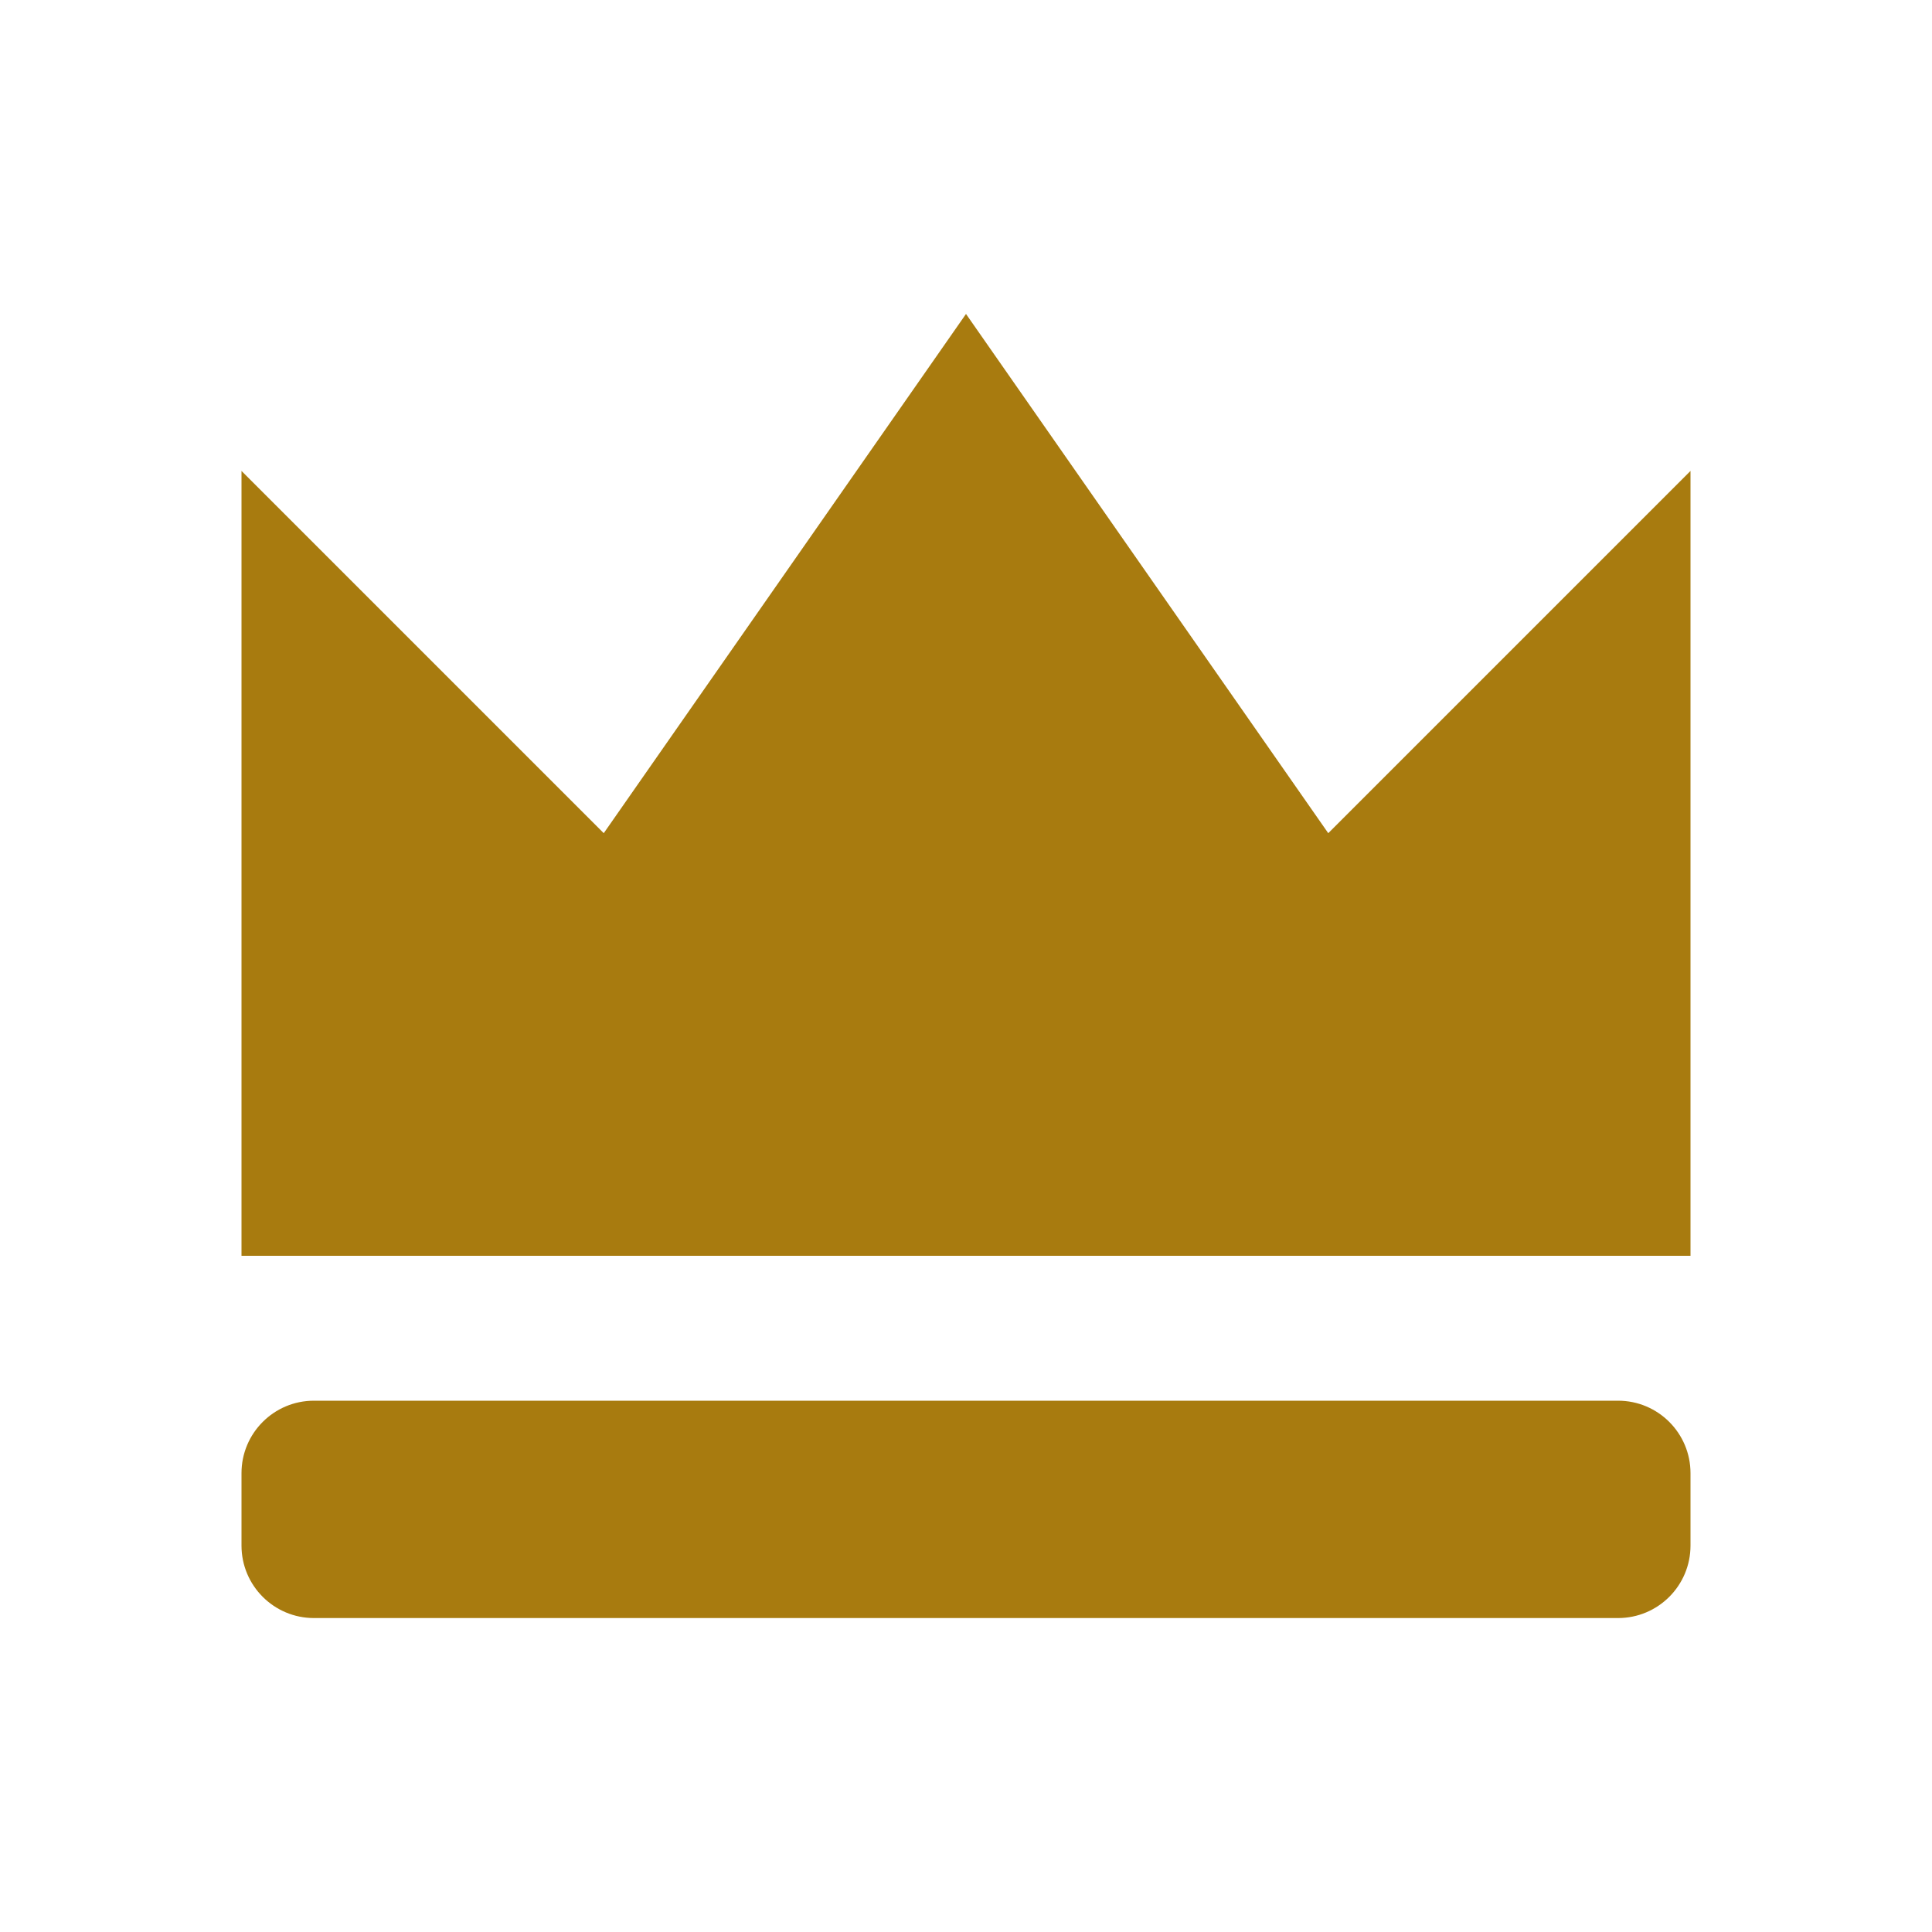
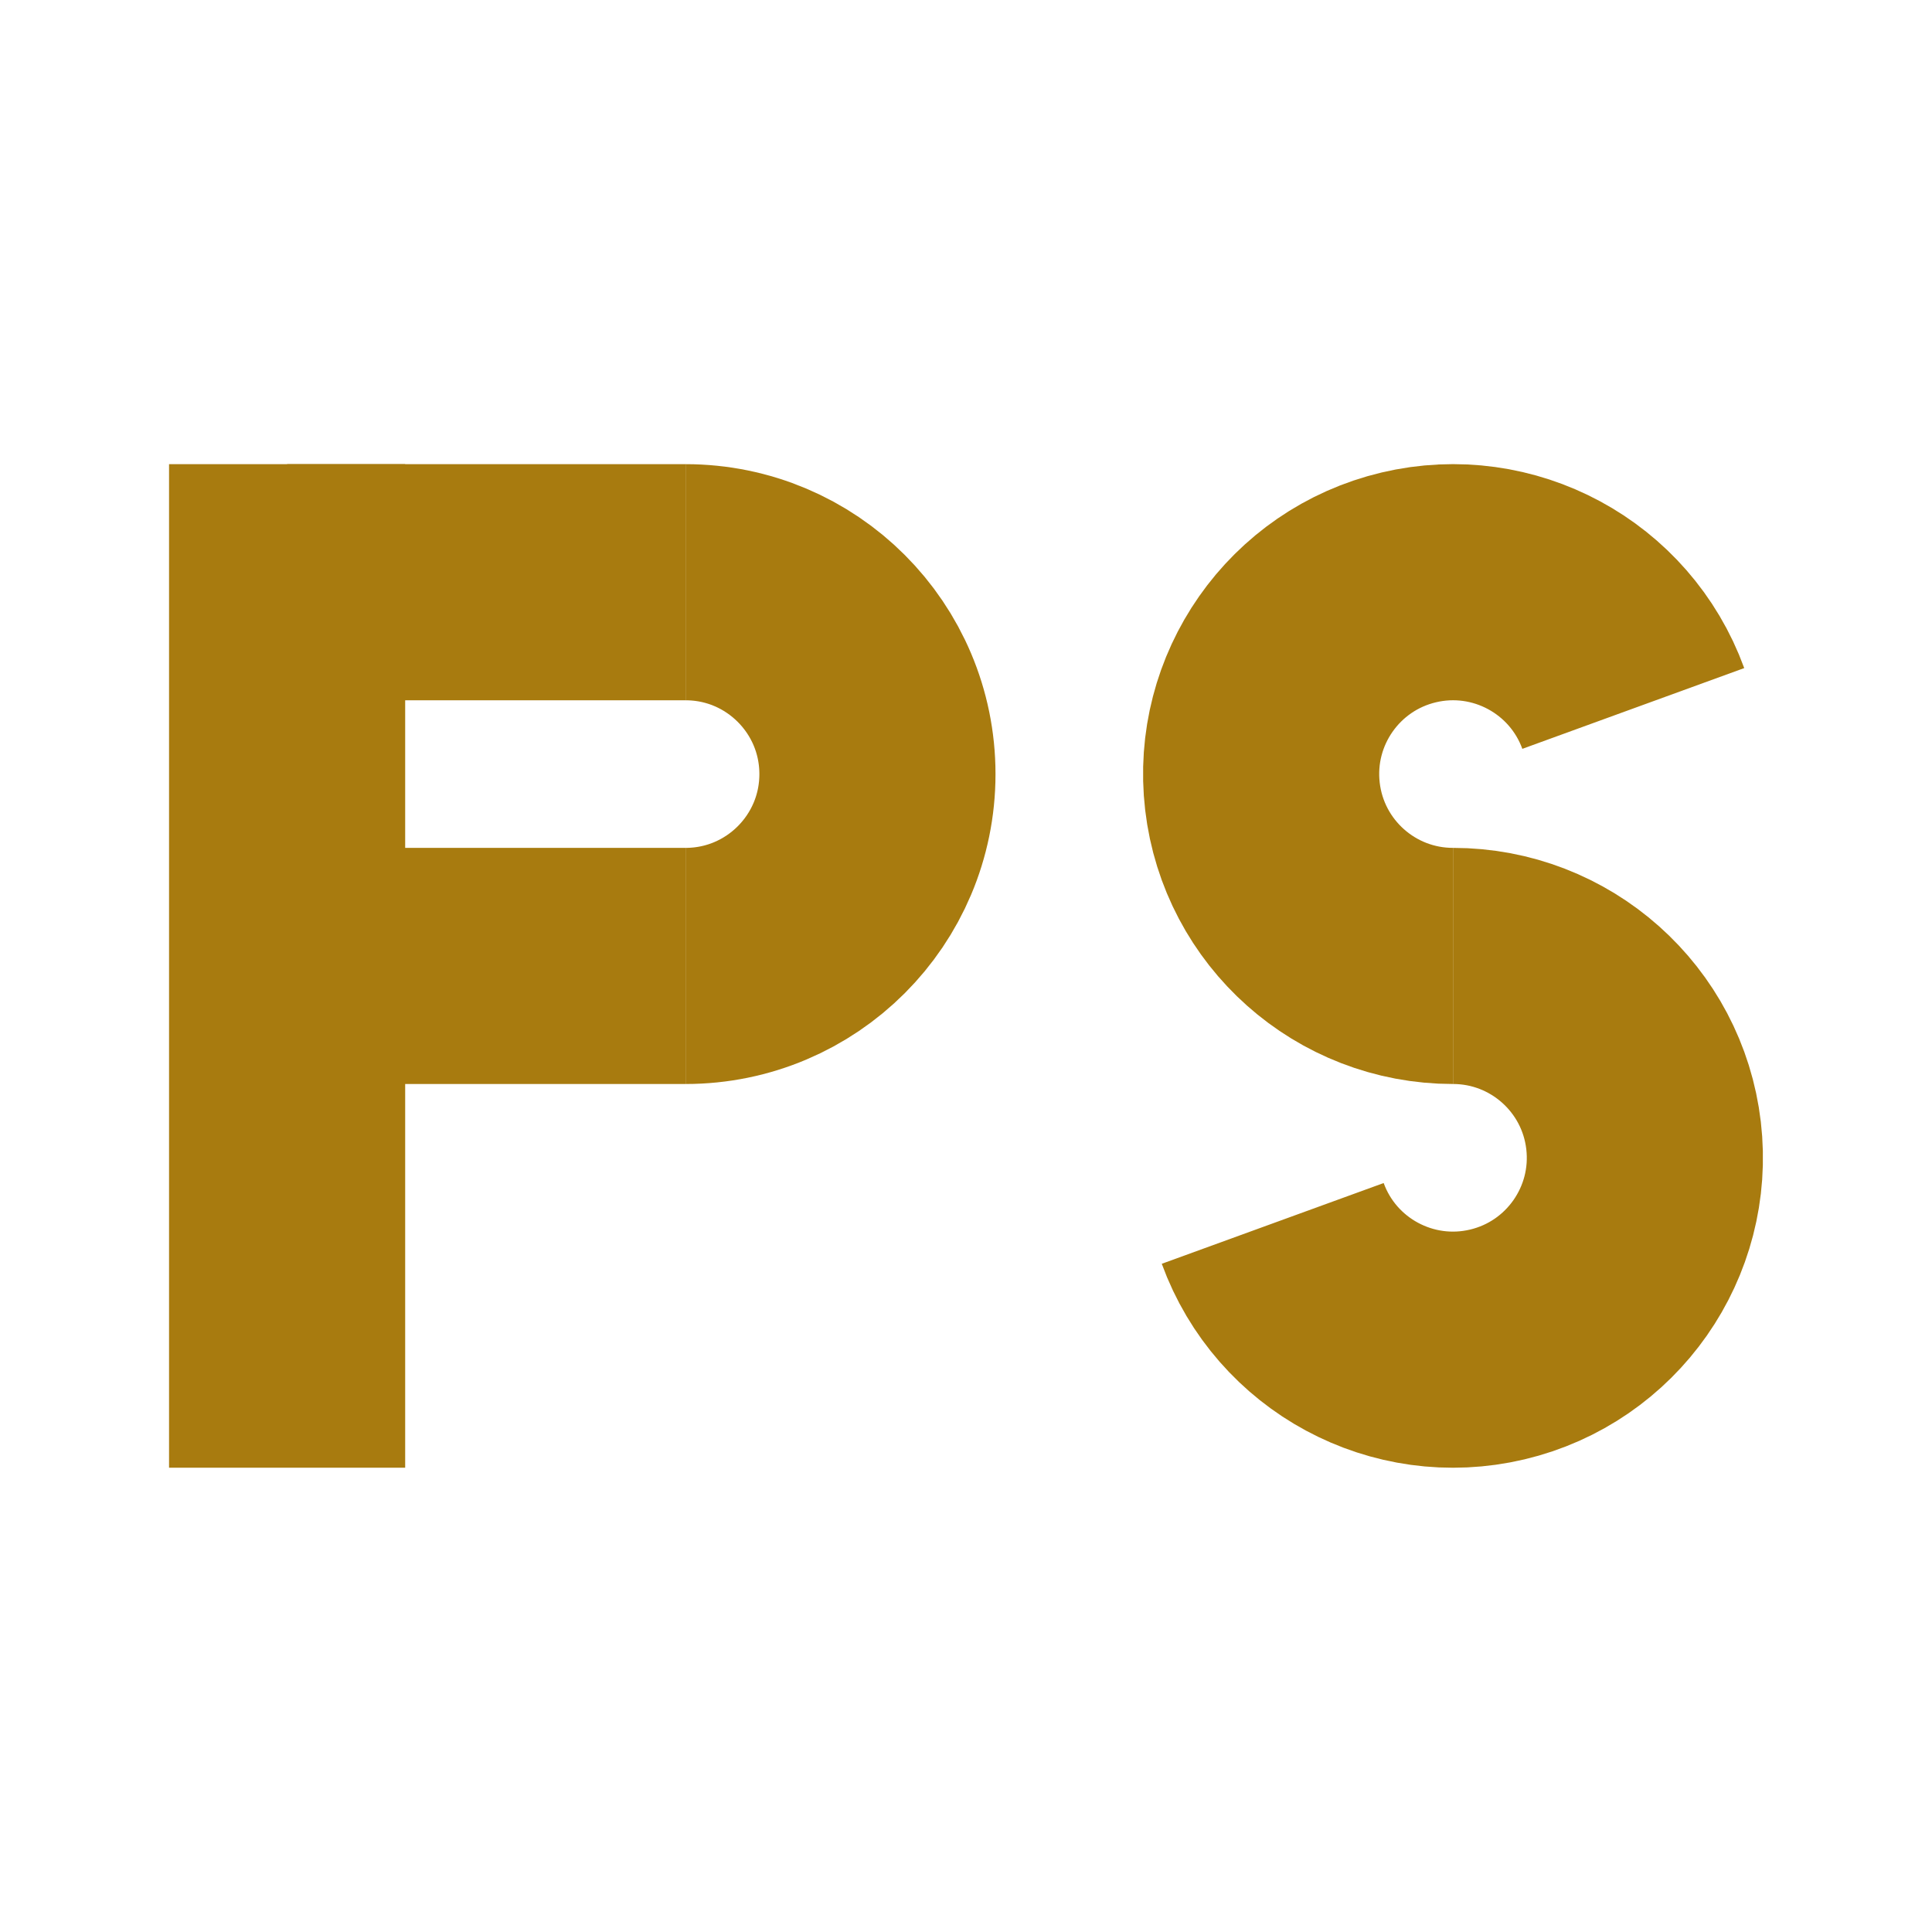
<svg xmlns="http://www.w3.org/2000/svg" viewBox="0 0 16 16">
-   <path fill="#A87B0F" d="M2 3.9 5 6.9 8 2.6l3 4.3 3-3v6.5H2Z" />
-   <rect fill="#A87B0F" x="2" y="11.6" width="12" height="1.8" rx="0.6" />
+   <g transform="translate(1.400 3.844) scale(0.24444)" fill="none" stroke="#A87B0F" stroke-width="8" stroke-linecap="butt" stroke-linejoin="miter">
+     <path d="M4 0L4 34" />
+     <path d="M4 4L17.5 4" />
+     <path d="M17.5 4A6.5 6.5 0 0 1 17.5 17" />
+     <path d="M4 17L17.5 17" />
+     <path d="M49.608 8.277A6.5 6.5 0 1 0 43.5 17" />
+     <path d="M43.5 17A6.5 6.5 0 1 1 37.392 25.723" />
+   </g>
</svg>
